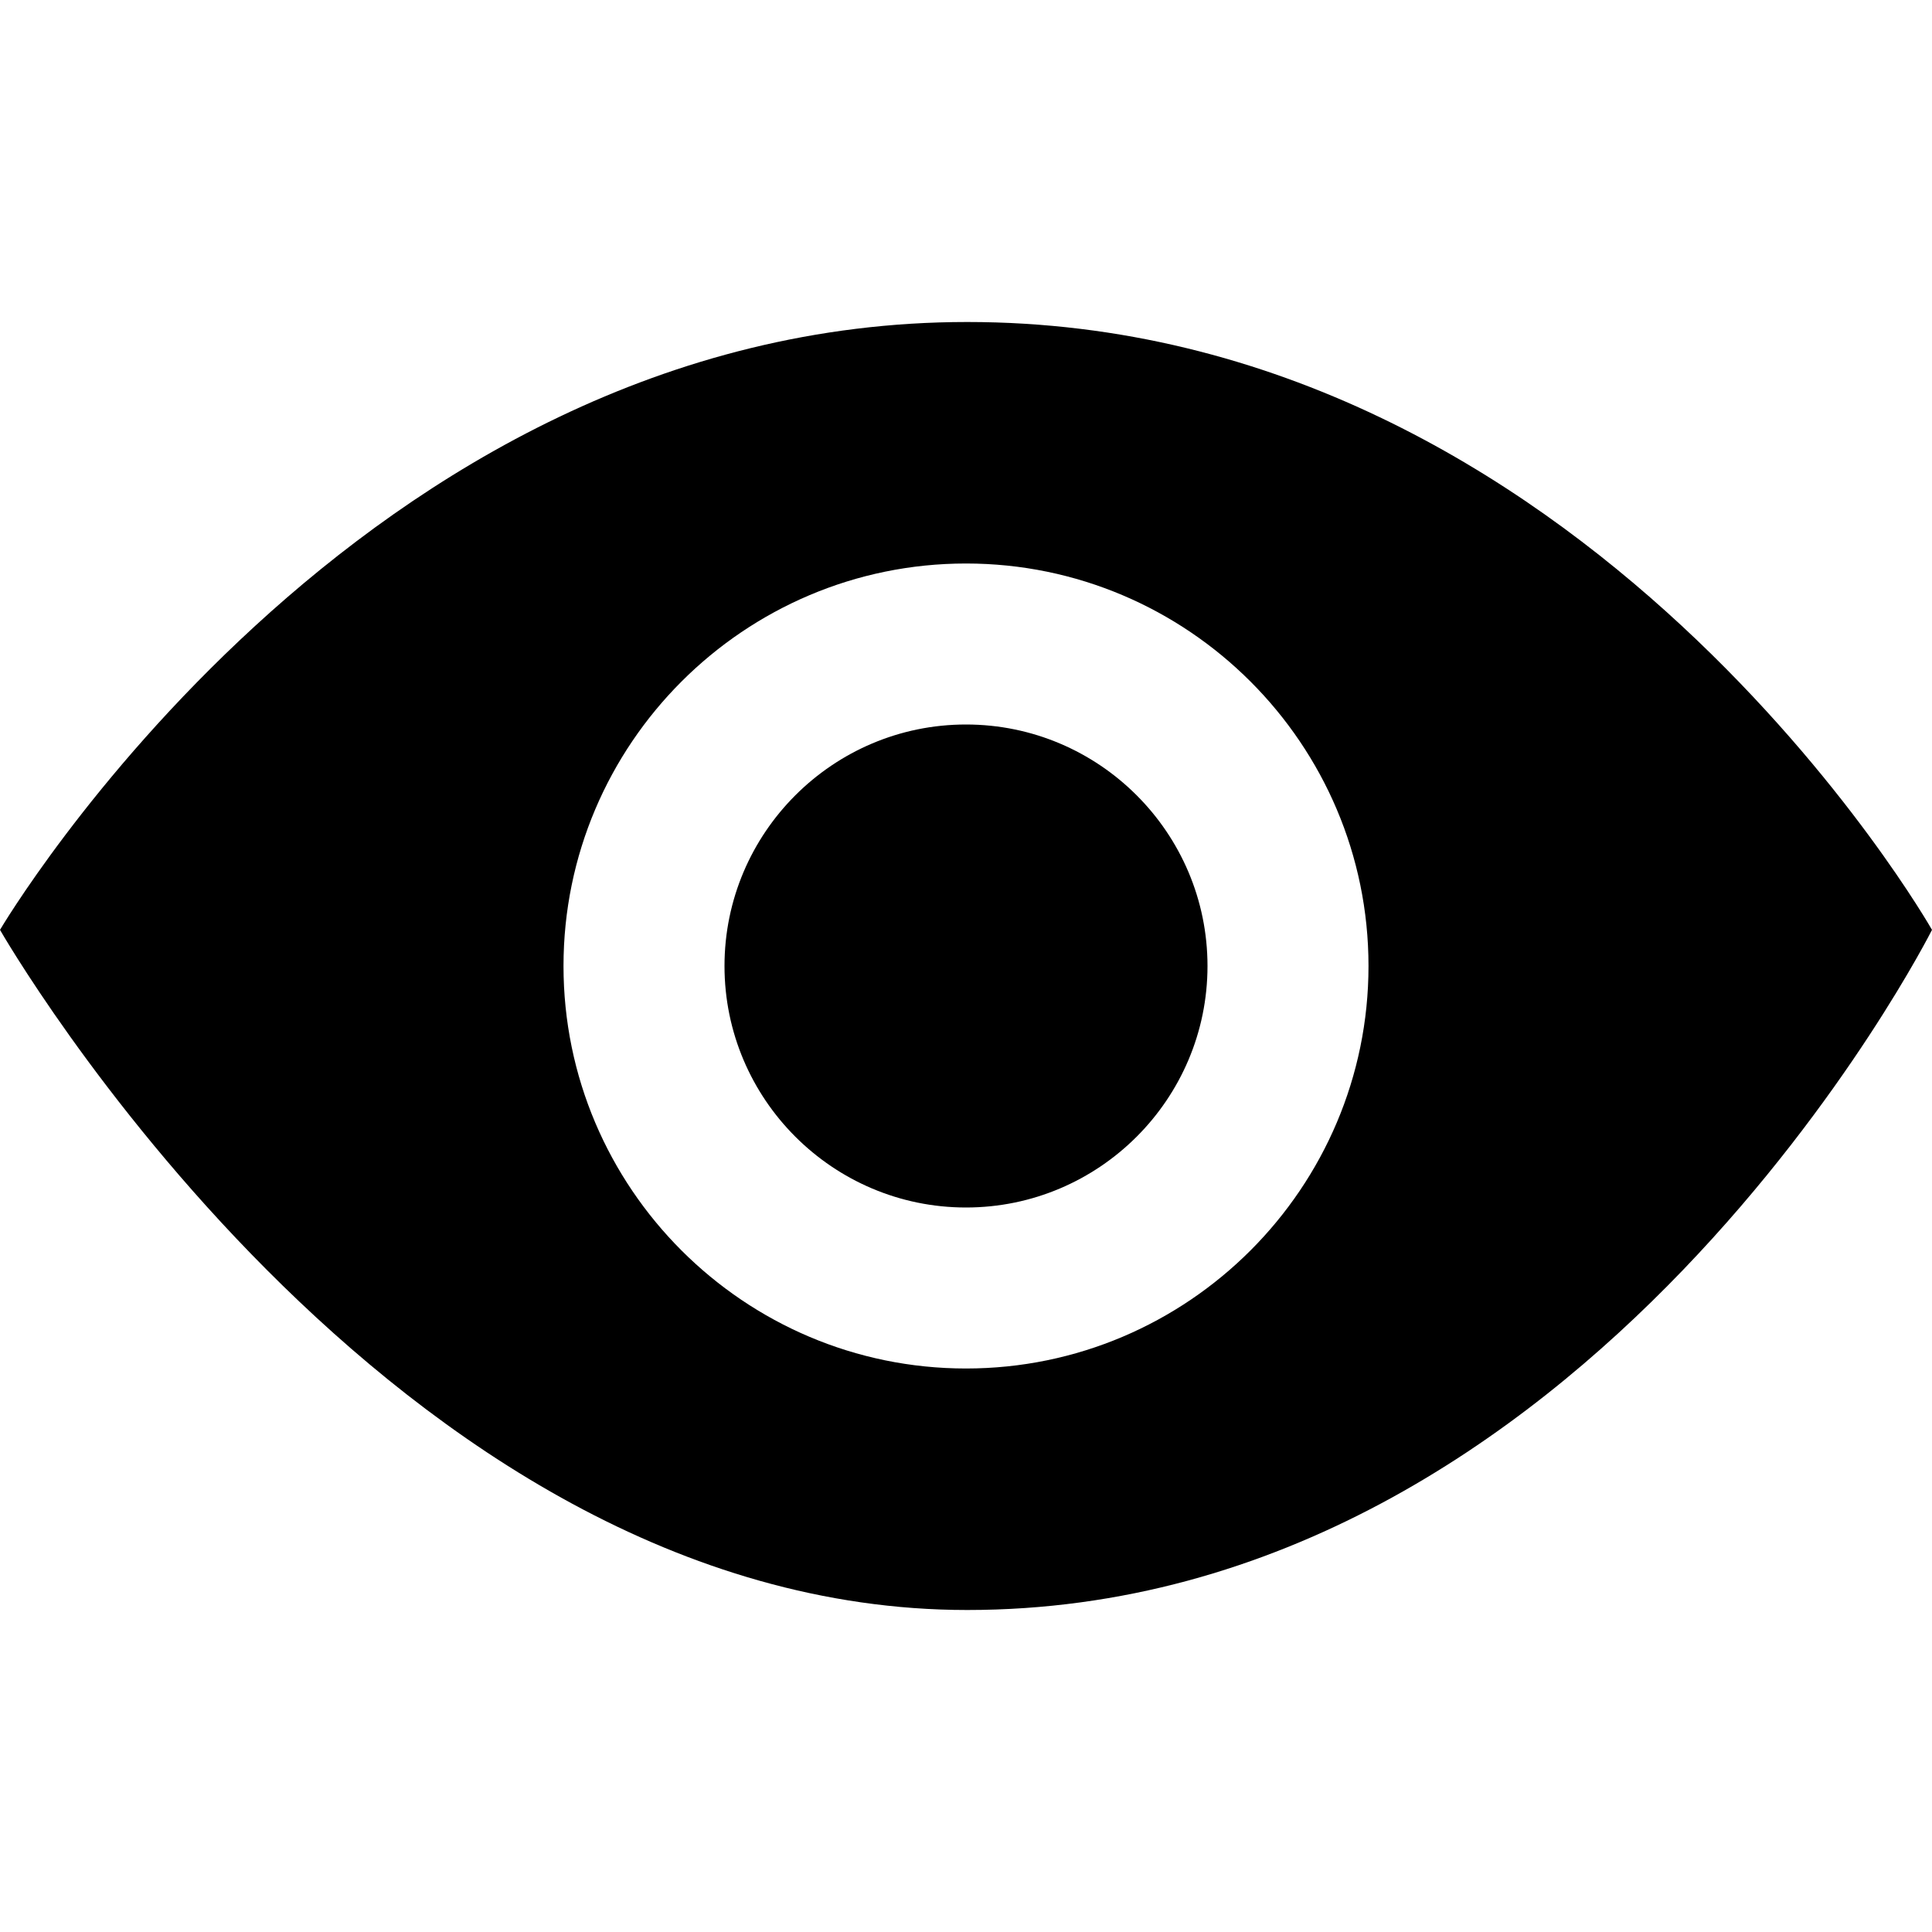
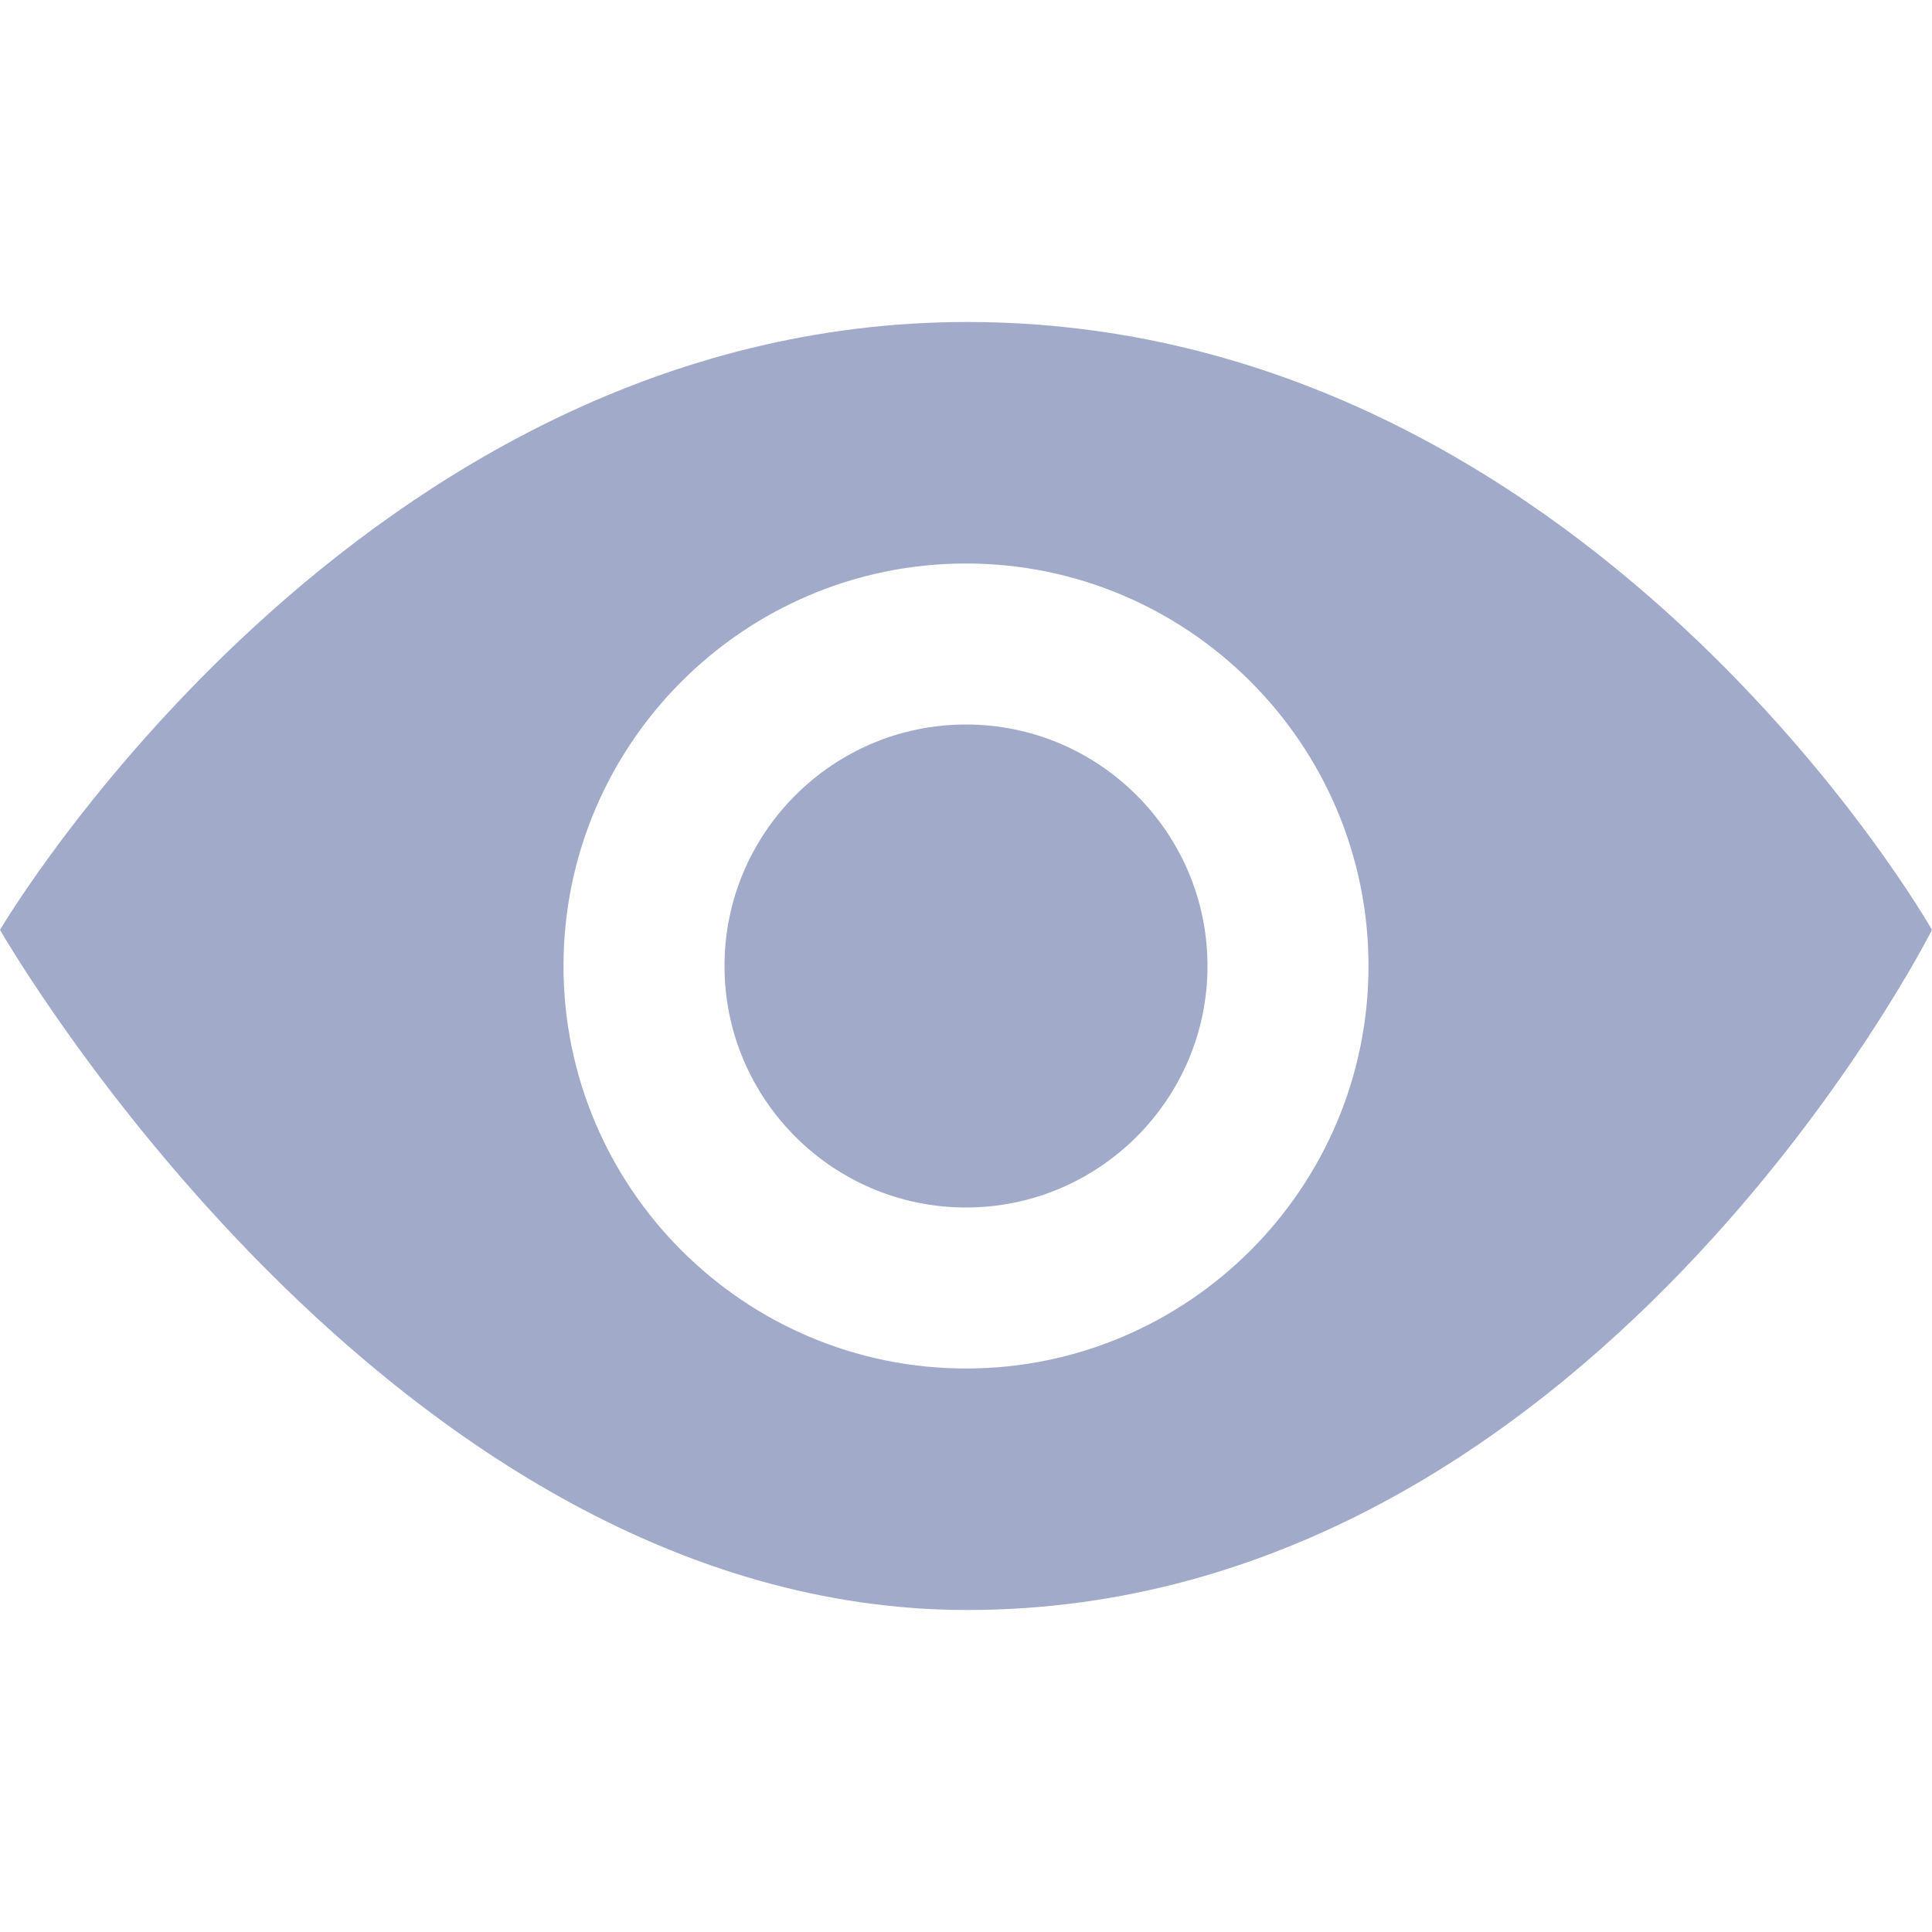
<svg xmlns="http://www.w3.org/2000/svg" width="24" height="24" viewBox="0 0 24 24">
-   <path d="M15 12c0 1.654-1.346 3-3 3s-3-1.346-3-3 1.346-3 3-3 3 1.346 3 3zm9-.449s-4.252 8.449-11.985 8.449c-7.18 0-12.015-8.449-12.015-8.449s4.446-7.551 12.015-7.551c7.694 0 11.985 7.551 11.985 7.551zm-7 .449c0-2.757-2.243-5-5-5s-5 2.243-5 5 2.243 5 5 5 5-2.243 5-5z" />
+   <path d="M15 12c0 1.654-1.346 3-3 3s-3-1.346-3-3 1.346-3 3-3 3 1.346 3 3zm9-.449s-4.252 8.449-11.985 8.449c-7.18 0-12.015-8.449-12.015-8.449s4.446-7.551 12.015-7.551c7.694 0 11.985 7.551 11.985 7.551zm-7 .449c0-2.757-2.243-5-5-5s-5 2.243-5 5 2.243 5 5 5 5-2.243 5-5z " fill="#A1ABC9" />
</svg>
